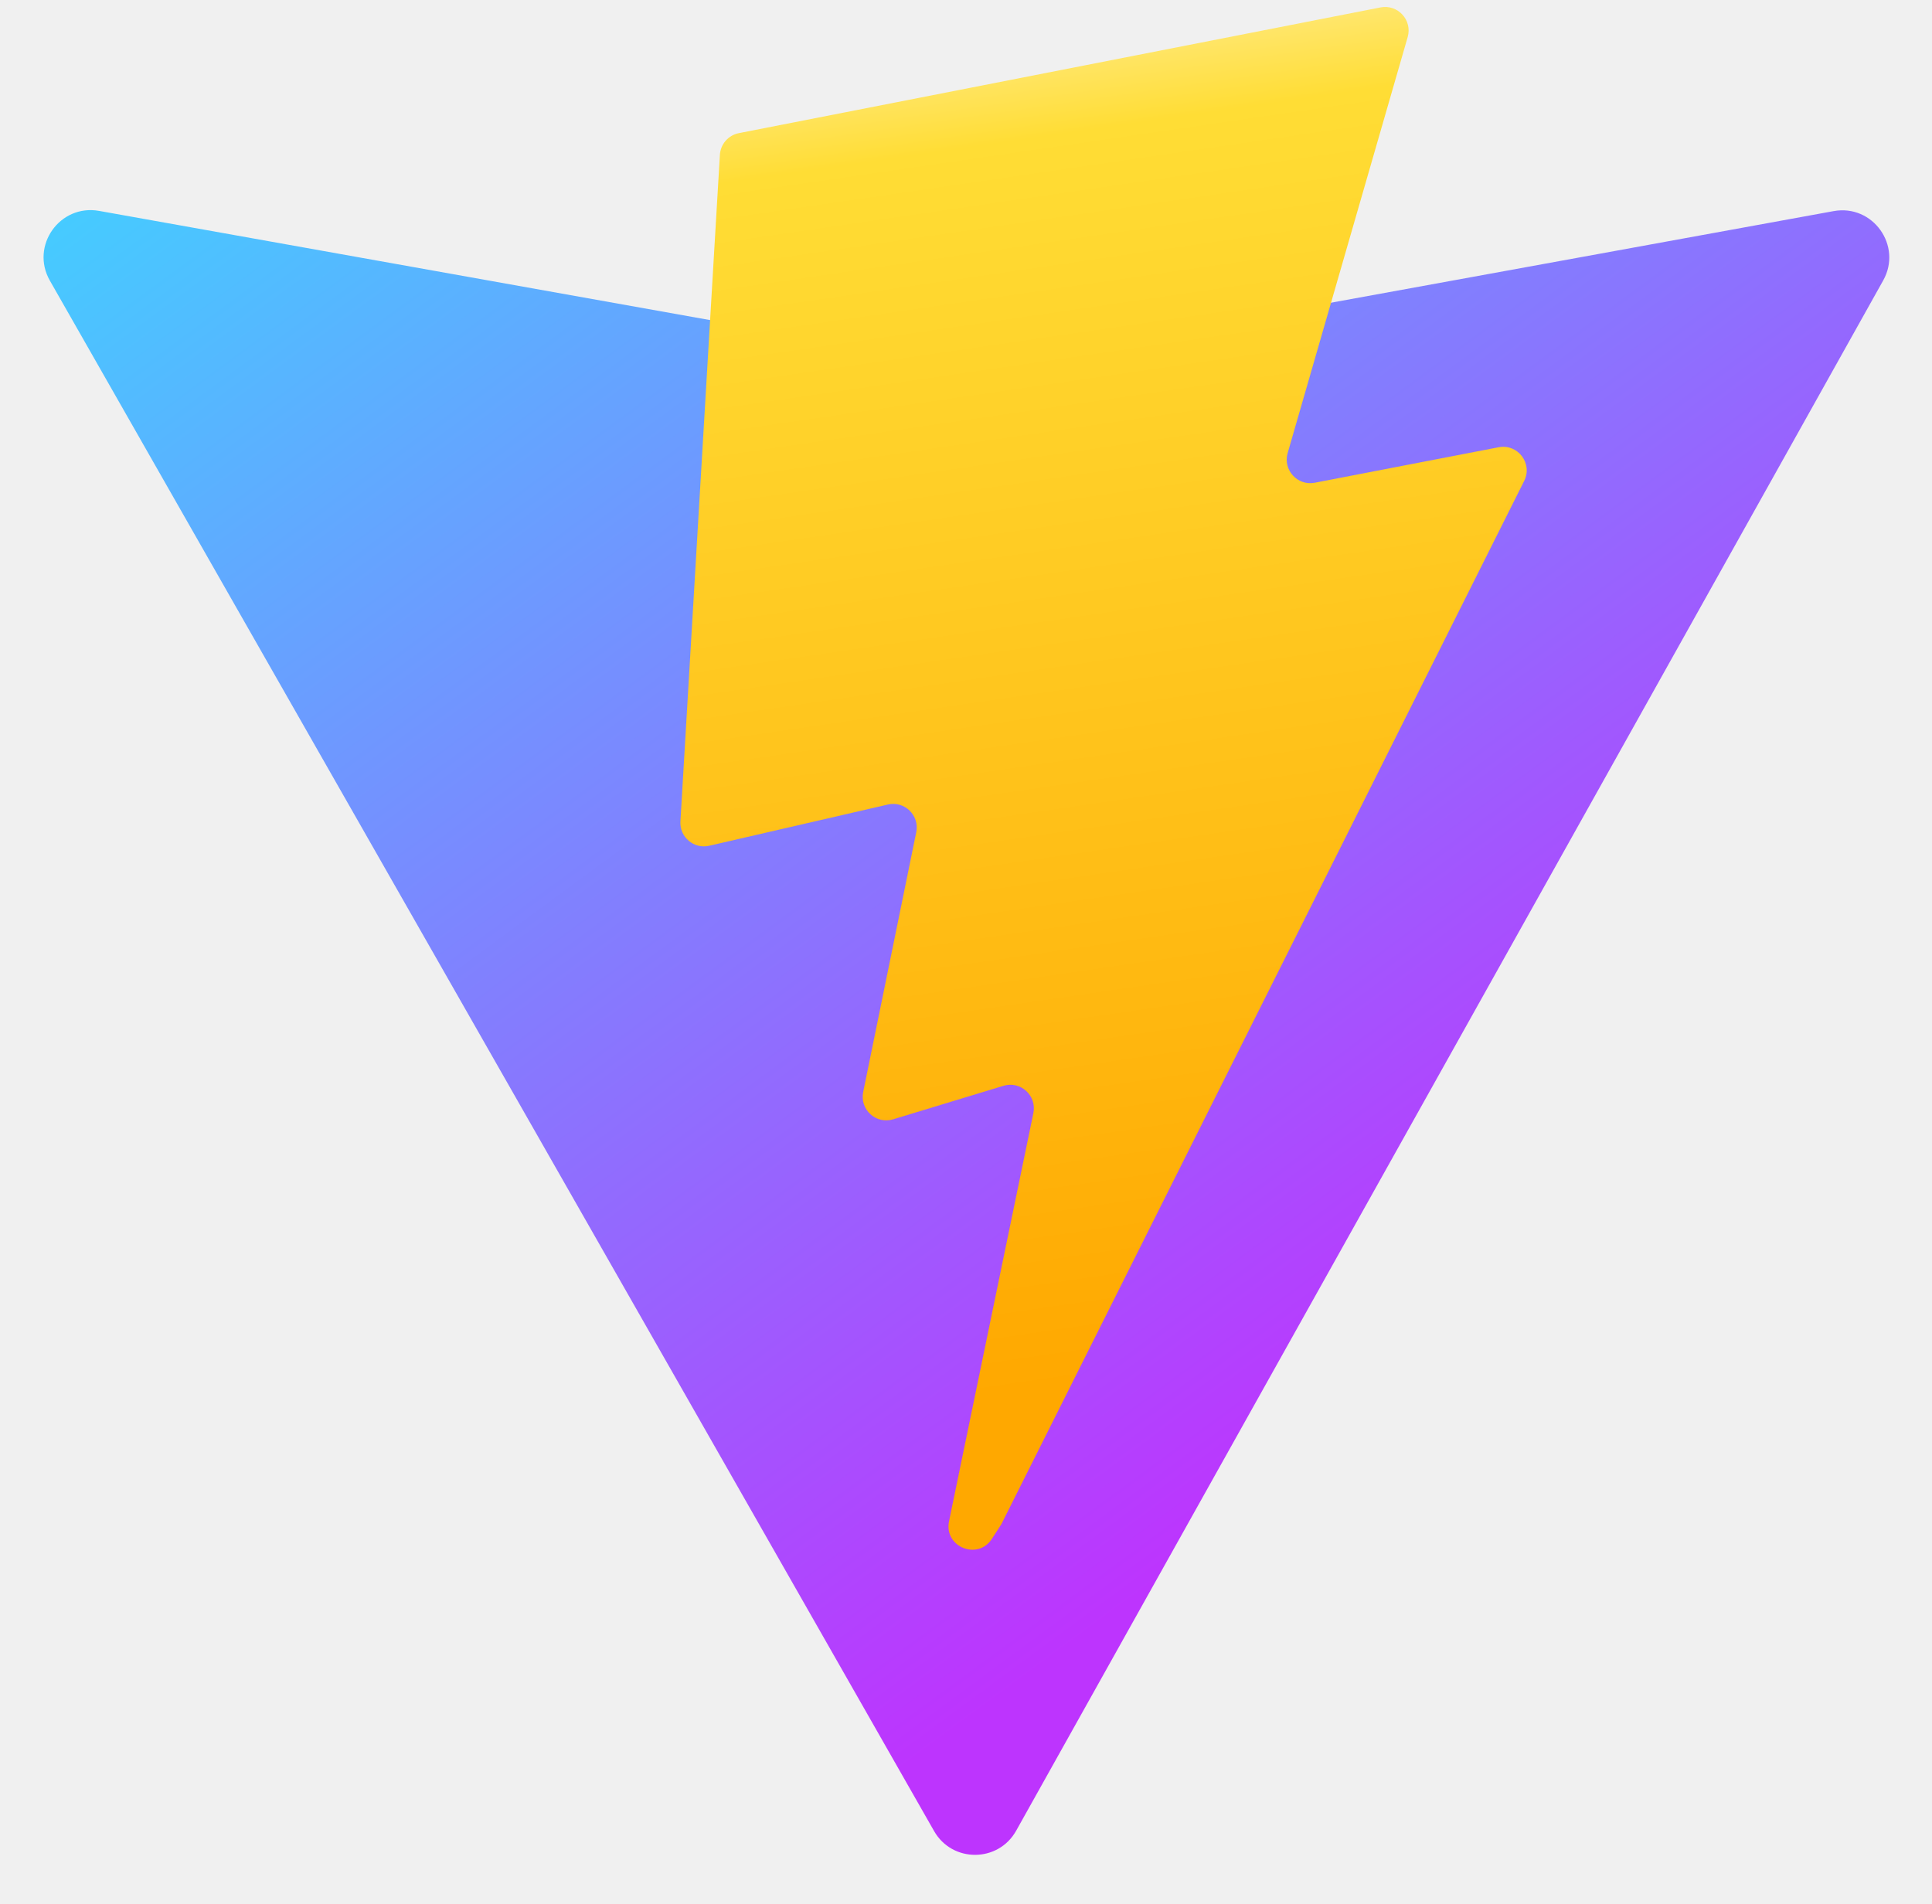
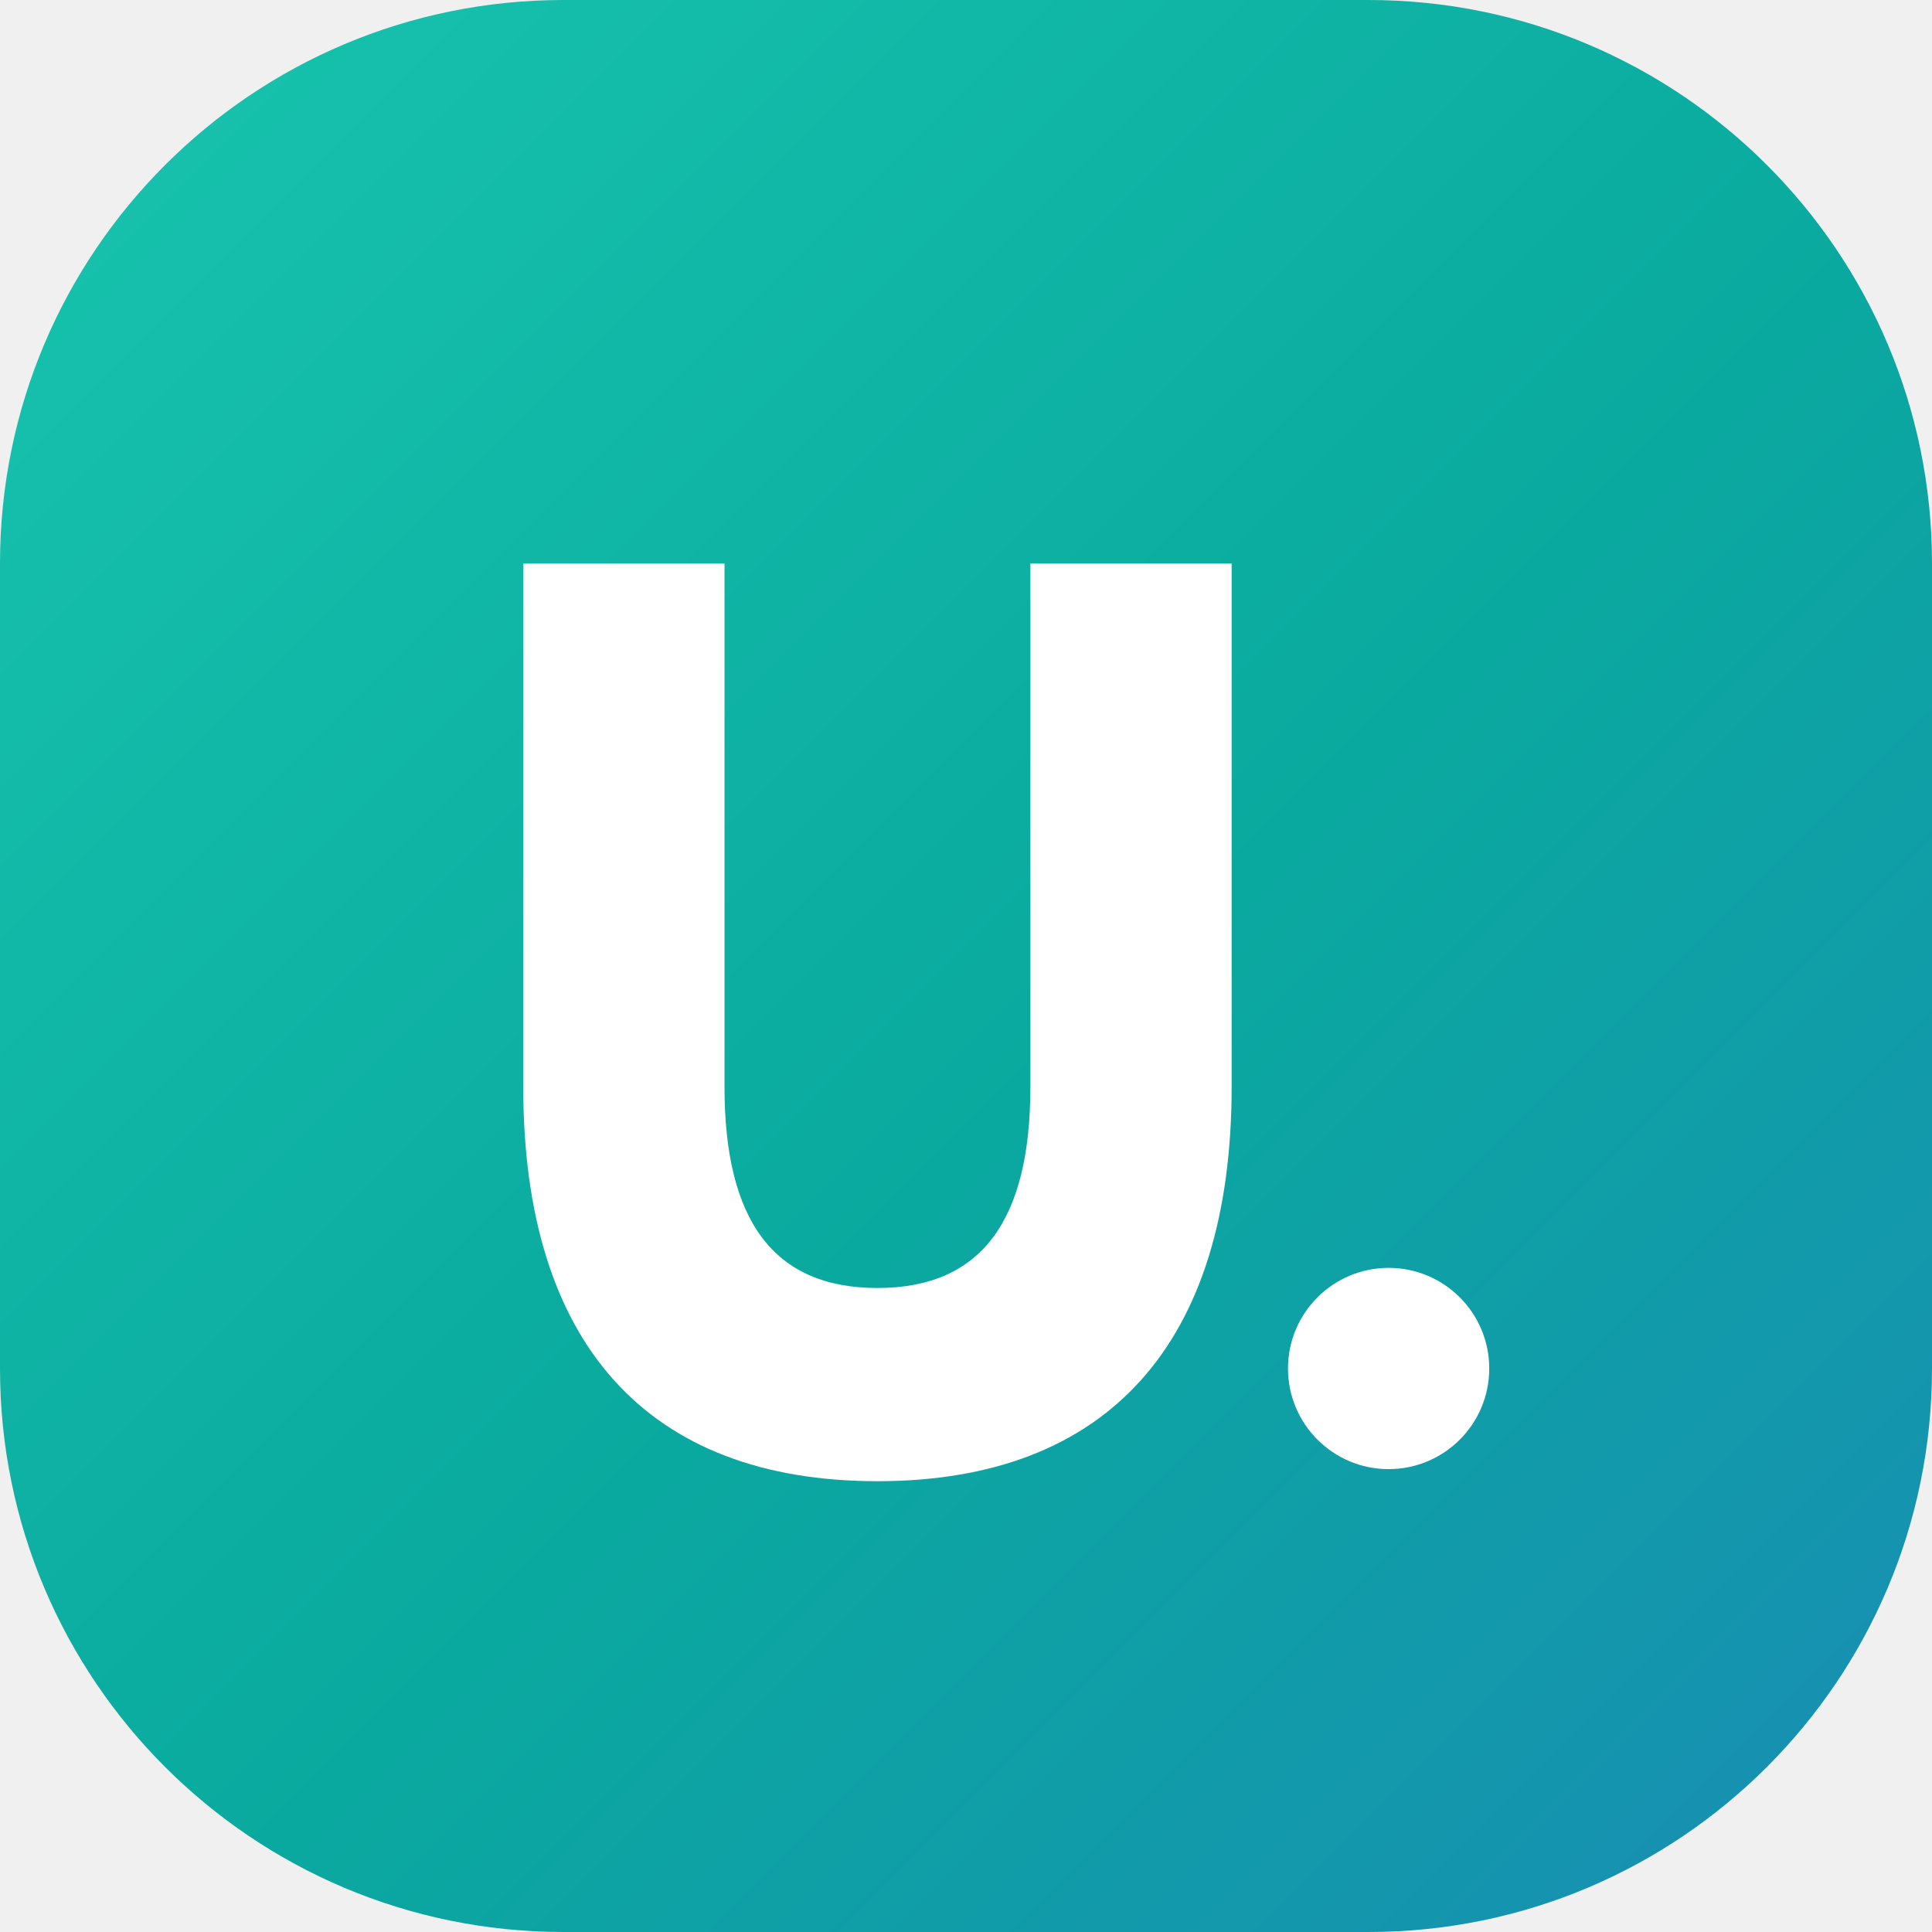
- <svg xmlns="http://www.w3.org/2000/svg" width="410" height="404" viewBox="0 0 410 404" fill="none">
-   <path d="M399.641 59.525L215.643 388.545C211.844 395.338 202.084 395.378 198.228 388.618L10.582 59.556C6.381 52.19 12.68 43.267 21.028 44.759L205.223 77.682C206.398 77.892 207.601 77.89 208.776 77.676L389.119 44.806C397.439 43.289 403.768 52.143 399.641 59.525Z" fill="url(#paint0_linear)" />
-   <path d="M292.965 1.574L156.801 28.255C154.563 28.694 152.906 30.59 152.771 32.866L144.395 174.33C144.198 177.662 147.258 180.248 150.51 179.498L188.42 170.749C191.967 169.931 195.172 173.055 194.443 176.622L183.18 231.775C182.422 235.487 185.907 238.661 189.532 237.56L212.947 230.446C216.577 229.344 220.065 232.527 219.297 236.242L201.398 322.875C200.278 328.294 207.486 331.249 210.492 326.603L212.5 323.5L323.454 102.072C325.312 98.365 322.108 94.137 318.036 94.923L279.014 102.454C275.347 103.161 272.227 99.746 273.262 96.158L298.731 7.867C299.767 4.273 296.636 0.855 292.965 1.574Z" fill="url(#paint1_linear)" />
+ <svg xmlns="http://www.w3.org/2000/svg" width="48" height="48" viewBox="0 0 48 48">
  <defs>
-     <linearGradient id="paint0_linear" x1="6" y1="33" x2="235" y2="344" gradientUnits="userSpaceOnUse">
-       <stop stop-color="#41D1FF" />
-       <stop offset="1" stop-color="#BD34FE" />
-     </linearGradient>
-     <linearGradient id="paint1_linear" x1="194.651" y1="8.818" x2="236.076" y2="292.989" gradientUnits="userSpaceOnUse">
-       <stop stop-color="#FFEA83" />
-       <stop offset="0.083" stop-color="#FFDD35" />
-       <stop offset="1" stop-color="#FFA800" />
+     <linearGradient id="umm-mark" x1="0" y1="0" x2="1" y2="1">
+       <stop stop-color="#18c5ae" />
+       <stop offset=".55" stop-color="#0aa99f" />
+       <stop offset="1" stop-color="#198cb5" />
    </linearGradient>
  </defs>
+   <rect width="48" height="48" rx="14" fill="url(#umm-mark)" />
+   <path d="M13 14h5v13c0 3.3 1.2 5 3.8 5s3.8-1.7 3.8-5V14h5v13c0 6.4-3.1 9.8-8.8 9.8S13 33.4 13 27Z" fill="#fff" />
+   <circle cx="34.5" cy="34" r="2.5" fill="#fff" />
</svg>
